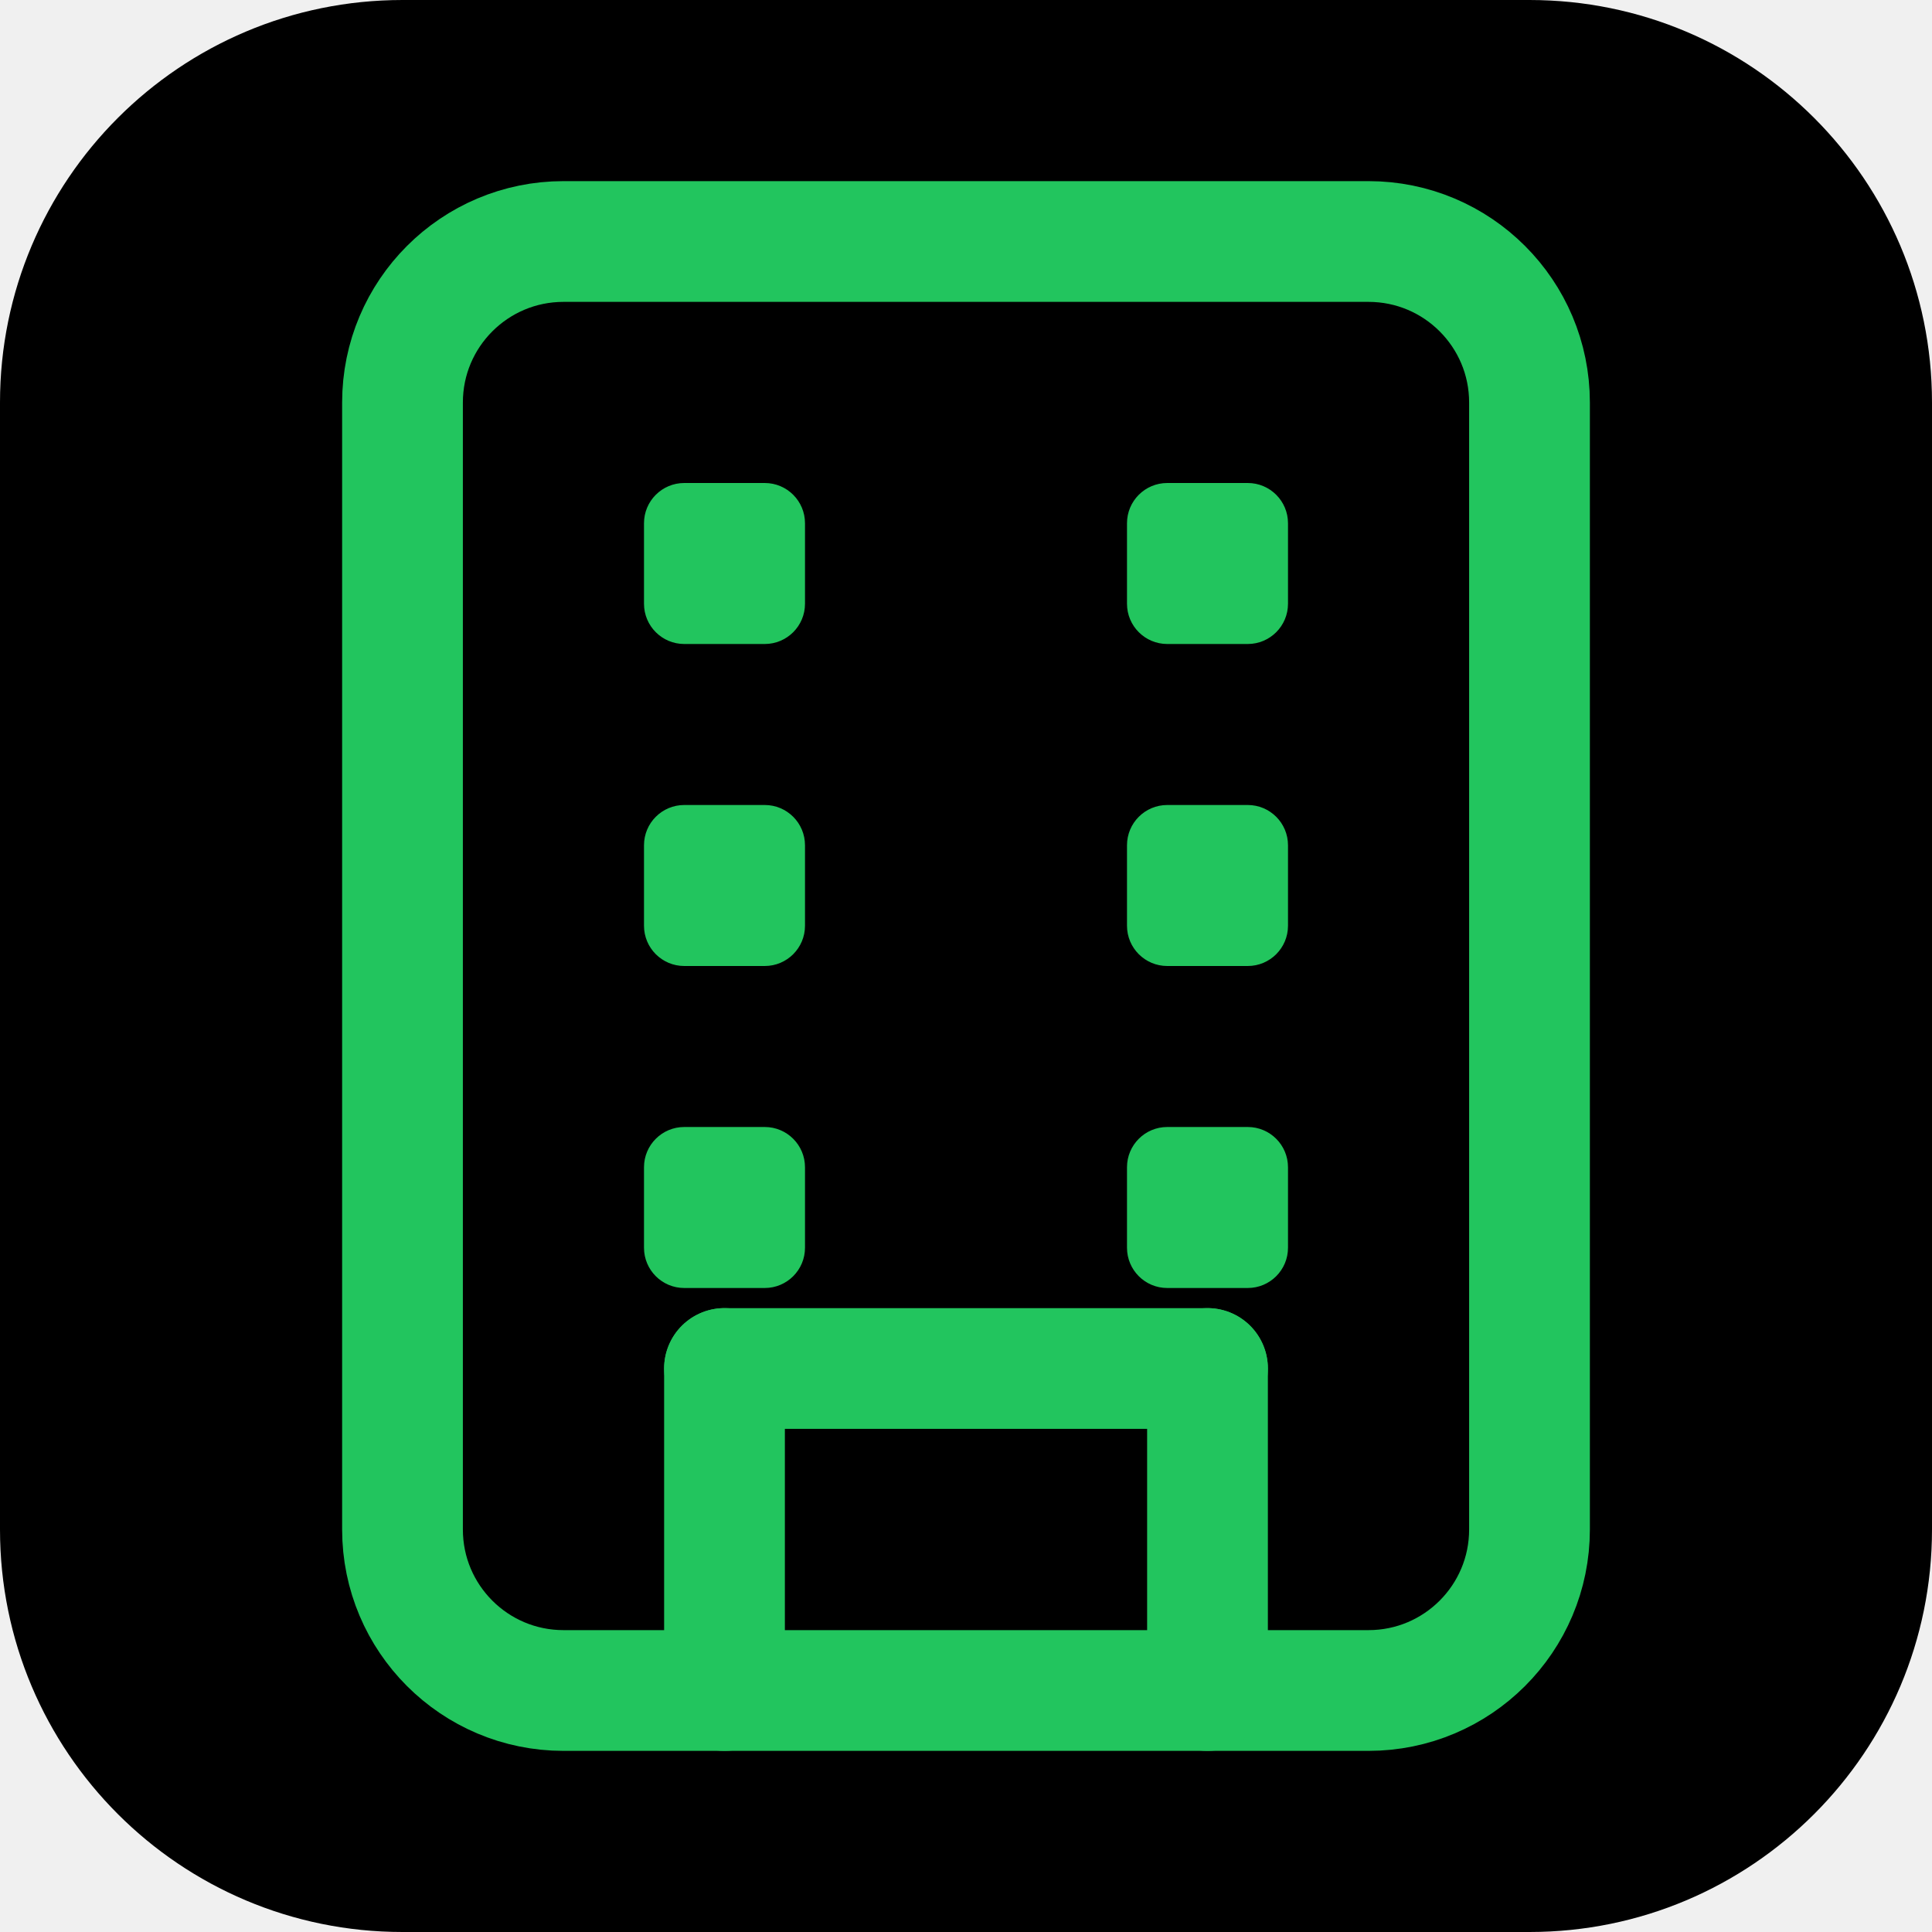
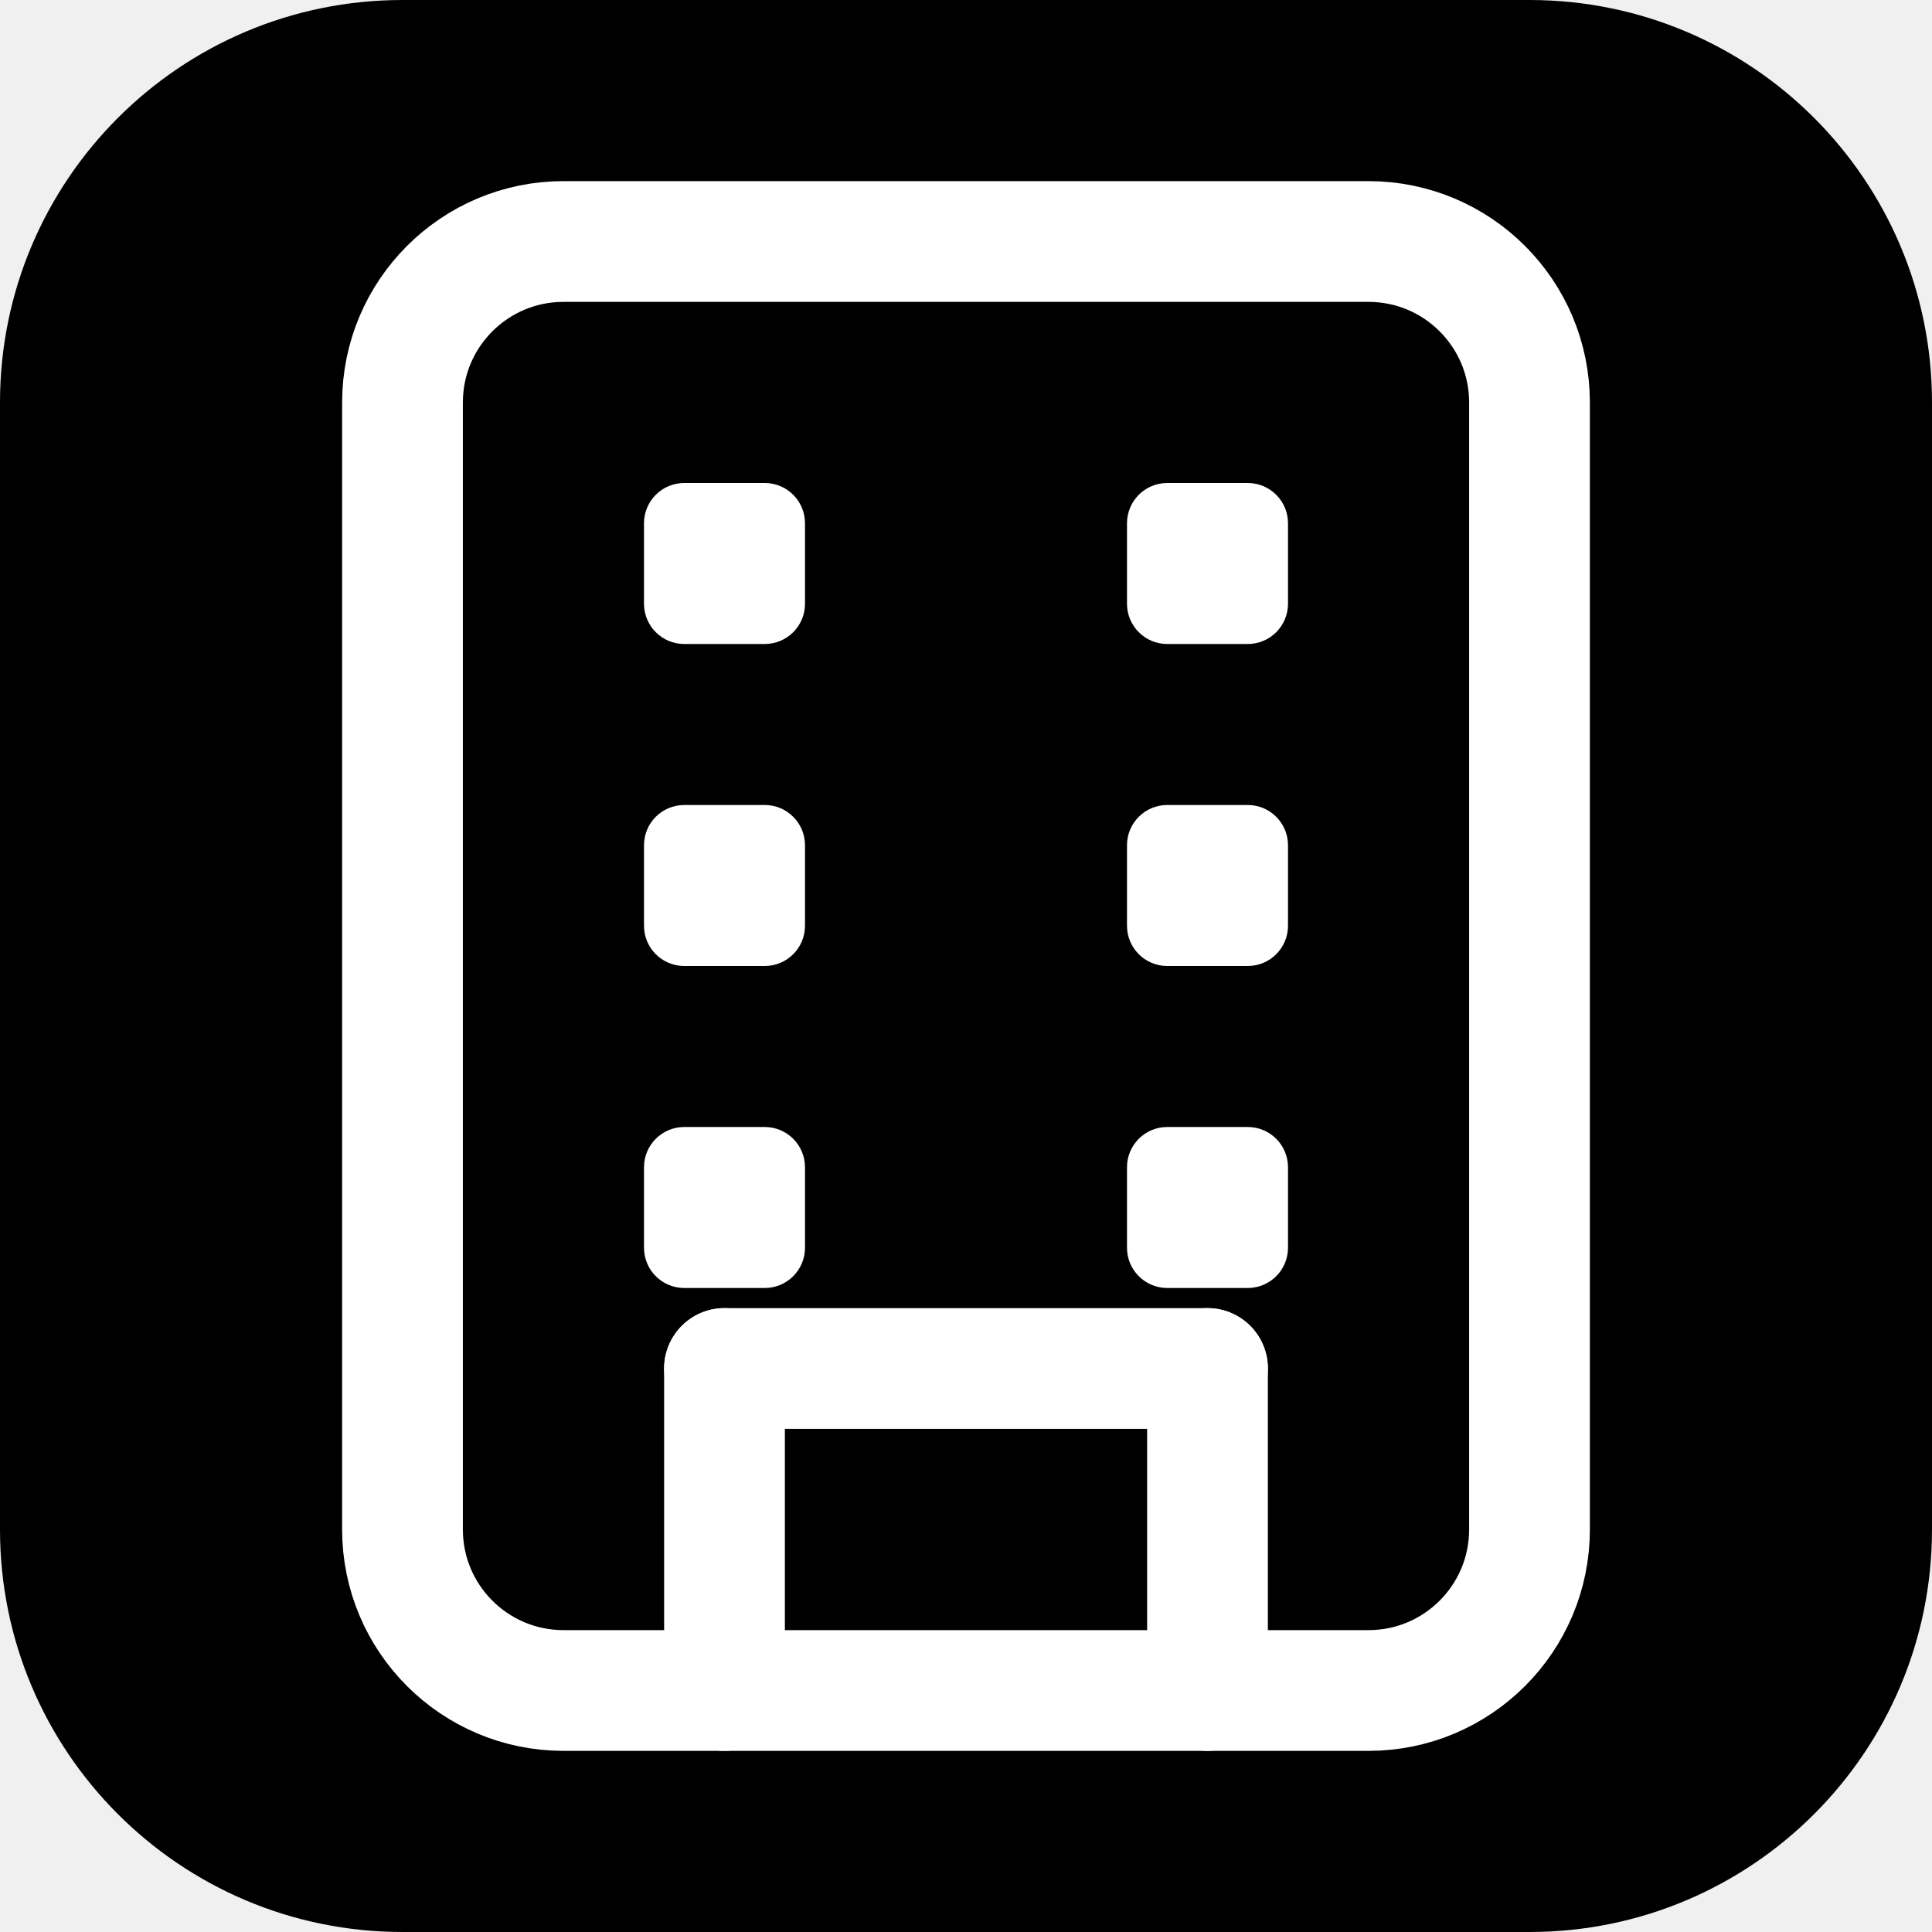
<svg xmlns="http://www.w3.org/2000/svg" viewBox="0 0 24 24" width="512" height="512" fill="none">
  <rect width="24" height="24" rx="5" fill="#000000" />
-   <rect x="5" y="3" width="14" height="18" rx="2" ry="2" stroke="#22c55e" stroke-width="1.5" stroke-linecap="round" stroke-linejoin="round" />
-   <line x1="9" y1="21" x2="9" y2="17" stroke="#22c55e" stroke-width="1.5" stroke-linecap="round" stroke-linejoin="round" />
-   <line x1="15" y1="21" x2="15" y2="17" stroke="#22c55e" stroke-width="1.5" stroke-linecap="round" stroke-linejoin="round" />
-   <line x1="9" y1="17" x2="15" y2="17" stroke="#22c55e" stroke-width="1.5" stroke-linecap="round" stroke-linejoin="round" />
-   <rect x="8" y="6" width="2" height="2" rx="0.5" fill="#22c55e" />
-   <rect x="14" y="6" width="2" height="2" rx="0.5" fill="#22c55e" />
-   <rect x="8" y="10" width="2" height="2" rx="0.5" fill="#22c55e" />
-   <rect x="14" y="10" width="2" height="2" rx="0.5" fill="#22c55e" />
-   <rect x="8" y="14" width="2" height="2" rx="0.5" fill="#22c55e" />
-   <rect x="14" y="14" width="2" height="2" rx="0.5" fill="#22c55e" />
+   <rect x="5" y="3" width="14" height="18" rx="2" ry="2" stroke="#ffffff" stroke-width="1.5" stroke-linecap="round" stroke-linejoin="round" />
+   <line x1="9" y1="21" x2="9" y2="17" stroke="#ffffff" stroke-width="1.5" stroke-linecap="round" stroke-linejoin="round" />
+   <line x1="15" y1="21" x2="15" y2="17" stroke="#ffffff" stroke-width="1.5" stroke-linecap="round" stroke-linejoin="round" />
+   <line x1="9" y1="17" x2="15" y2="17" stroke="#ffffff" stroke-width="1.5" stroke-linecap="round" stroke-linejoin="round" />
+   <rect x="8" y="6" width="2" height="2" rx="0.5" fill="#ffffff" />
+   <rect x="14" y="6" width="2" height="2" rx="0.5" fill="#ffffff" />
+   <rect x="8" y="10" width="2" height="2" rx="0.5" fill="#ffffff" />
+   <rect x="14" y="10" width="2" height="2" rx="0.5" fill="#ffffff" />
+   <rect x="8" y="14" width="2" height="2" rx="0.5" fill="#ffffff" />
+   <rect x="14" y="14" width="2" height="2" rx="0.5" fill="#ffffff" />
</svg>
